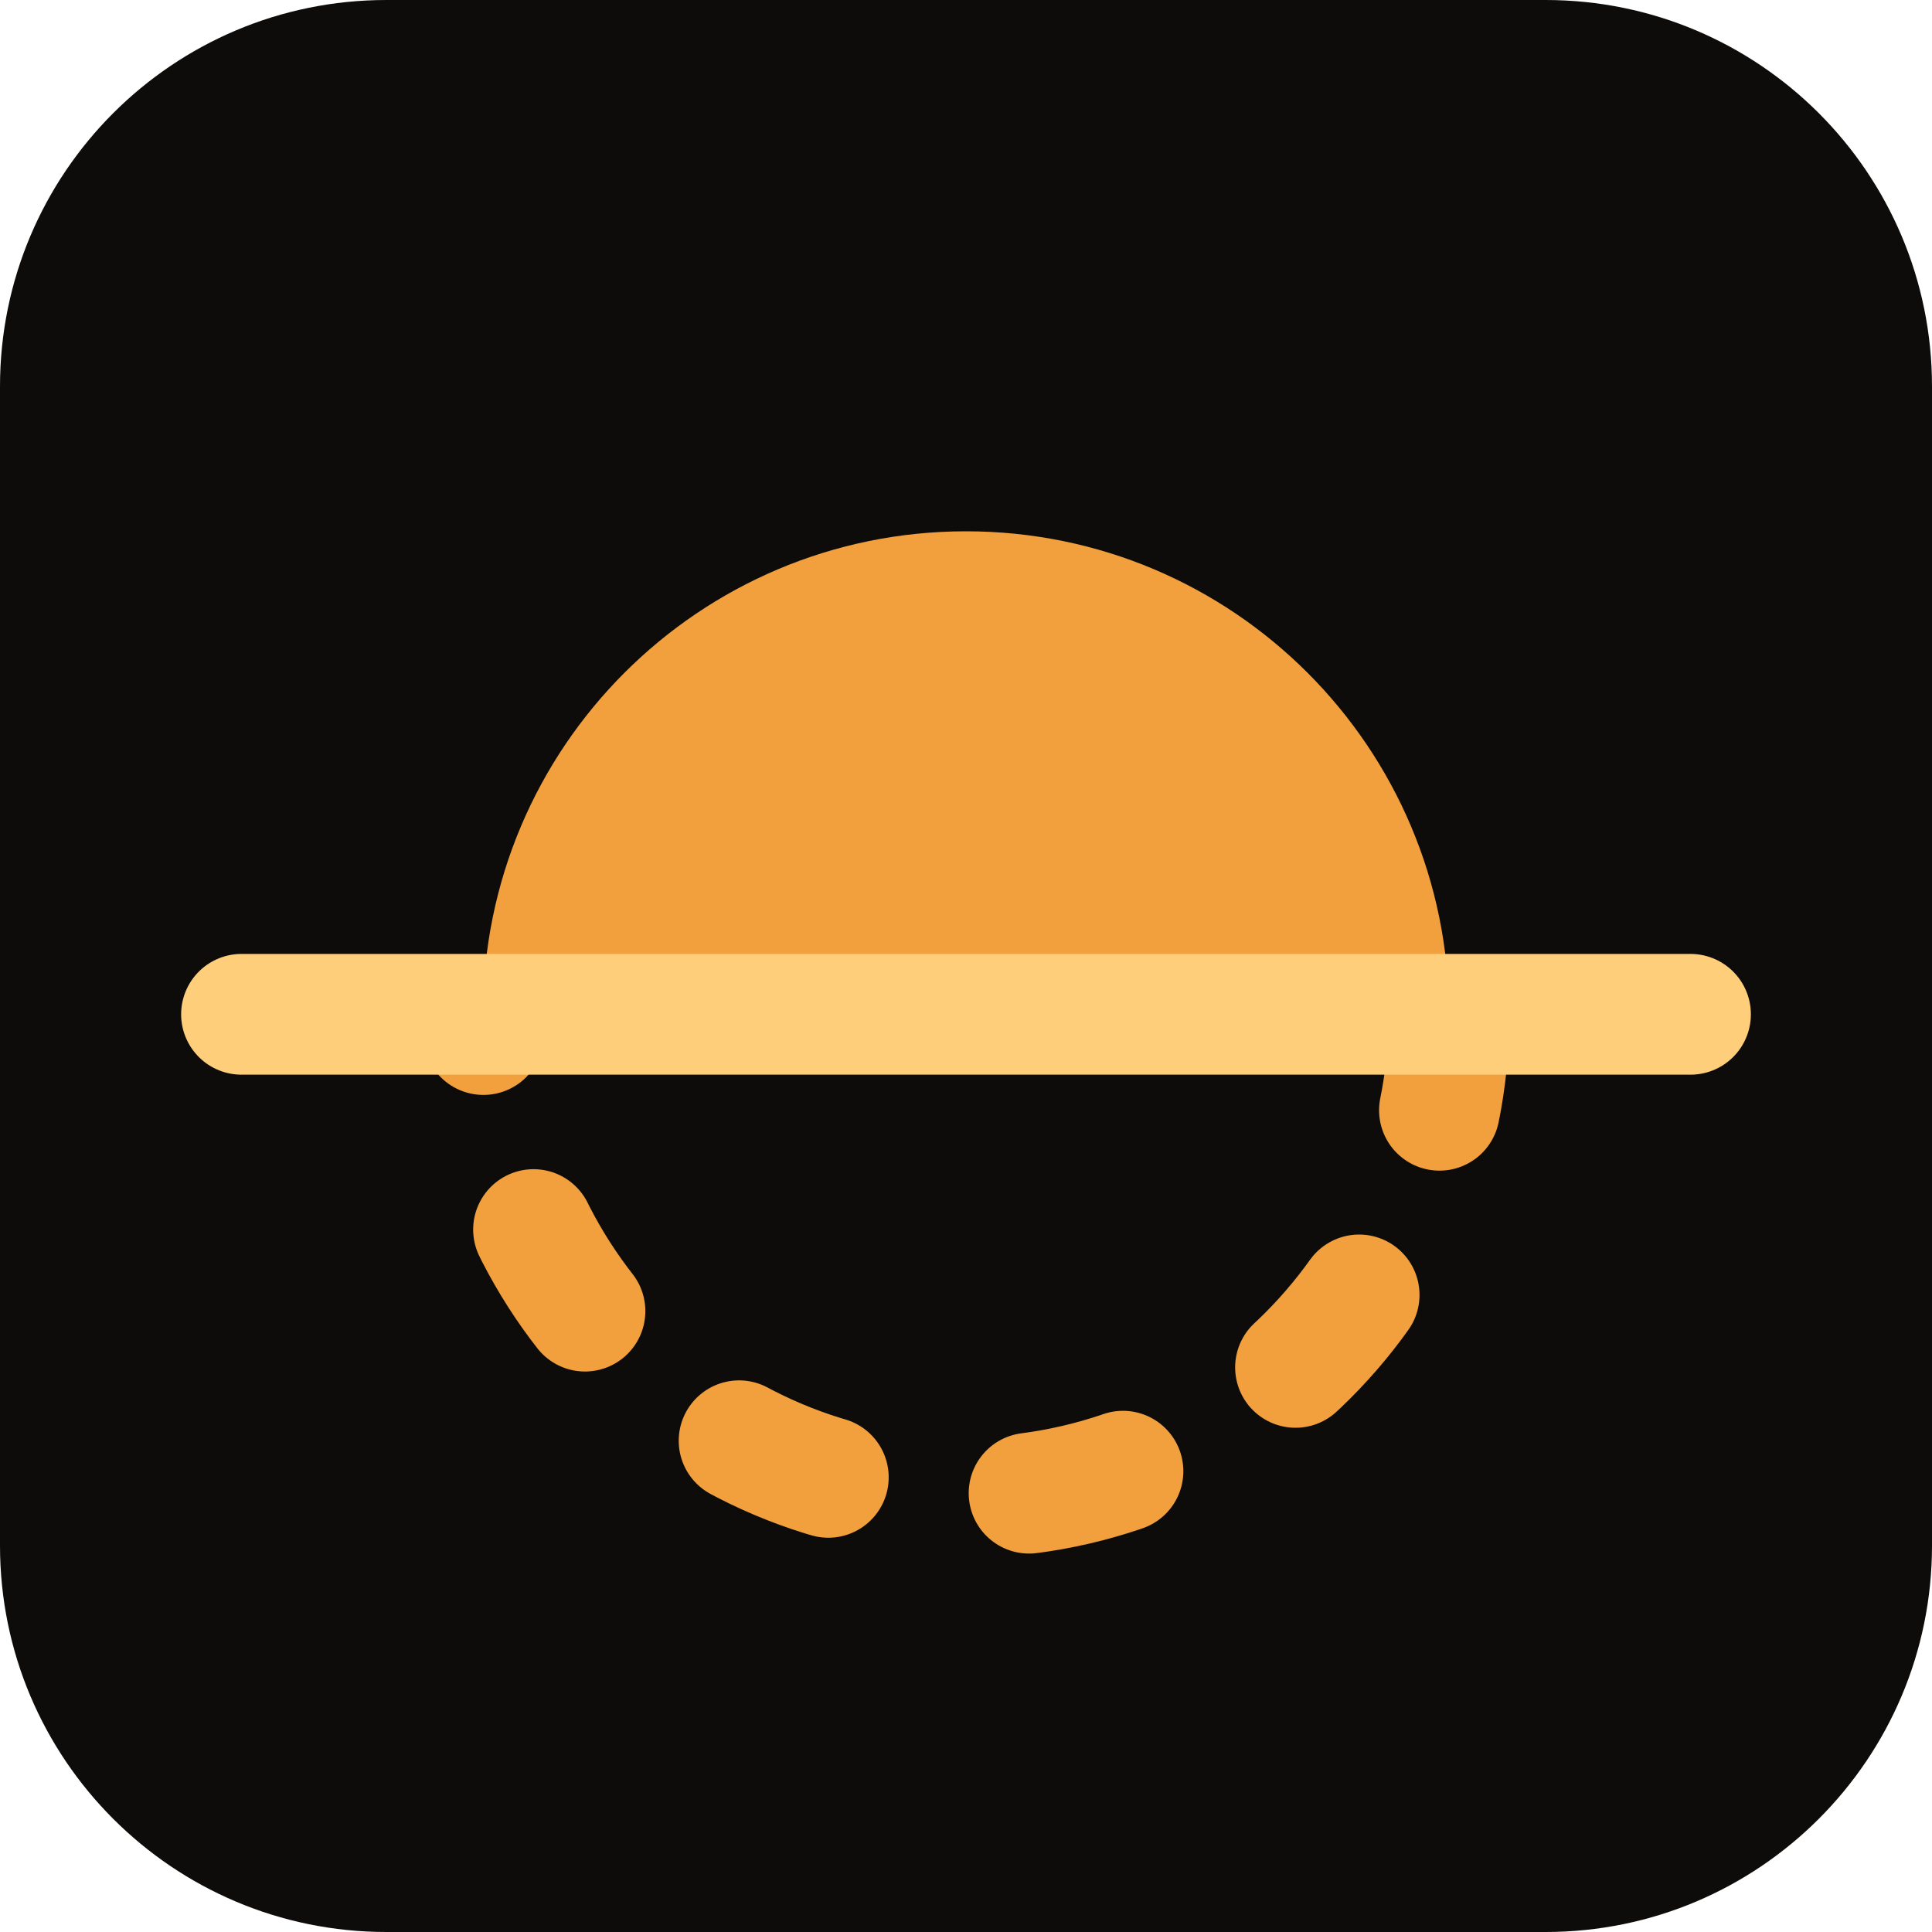
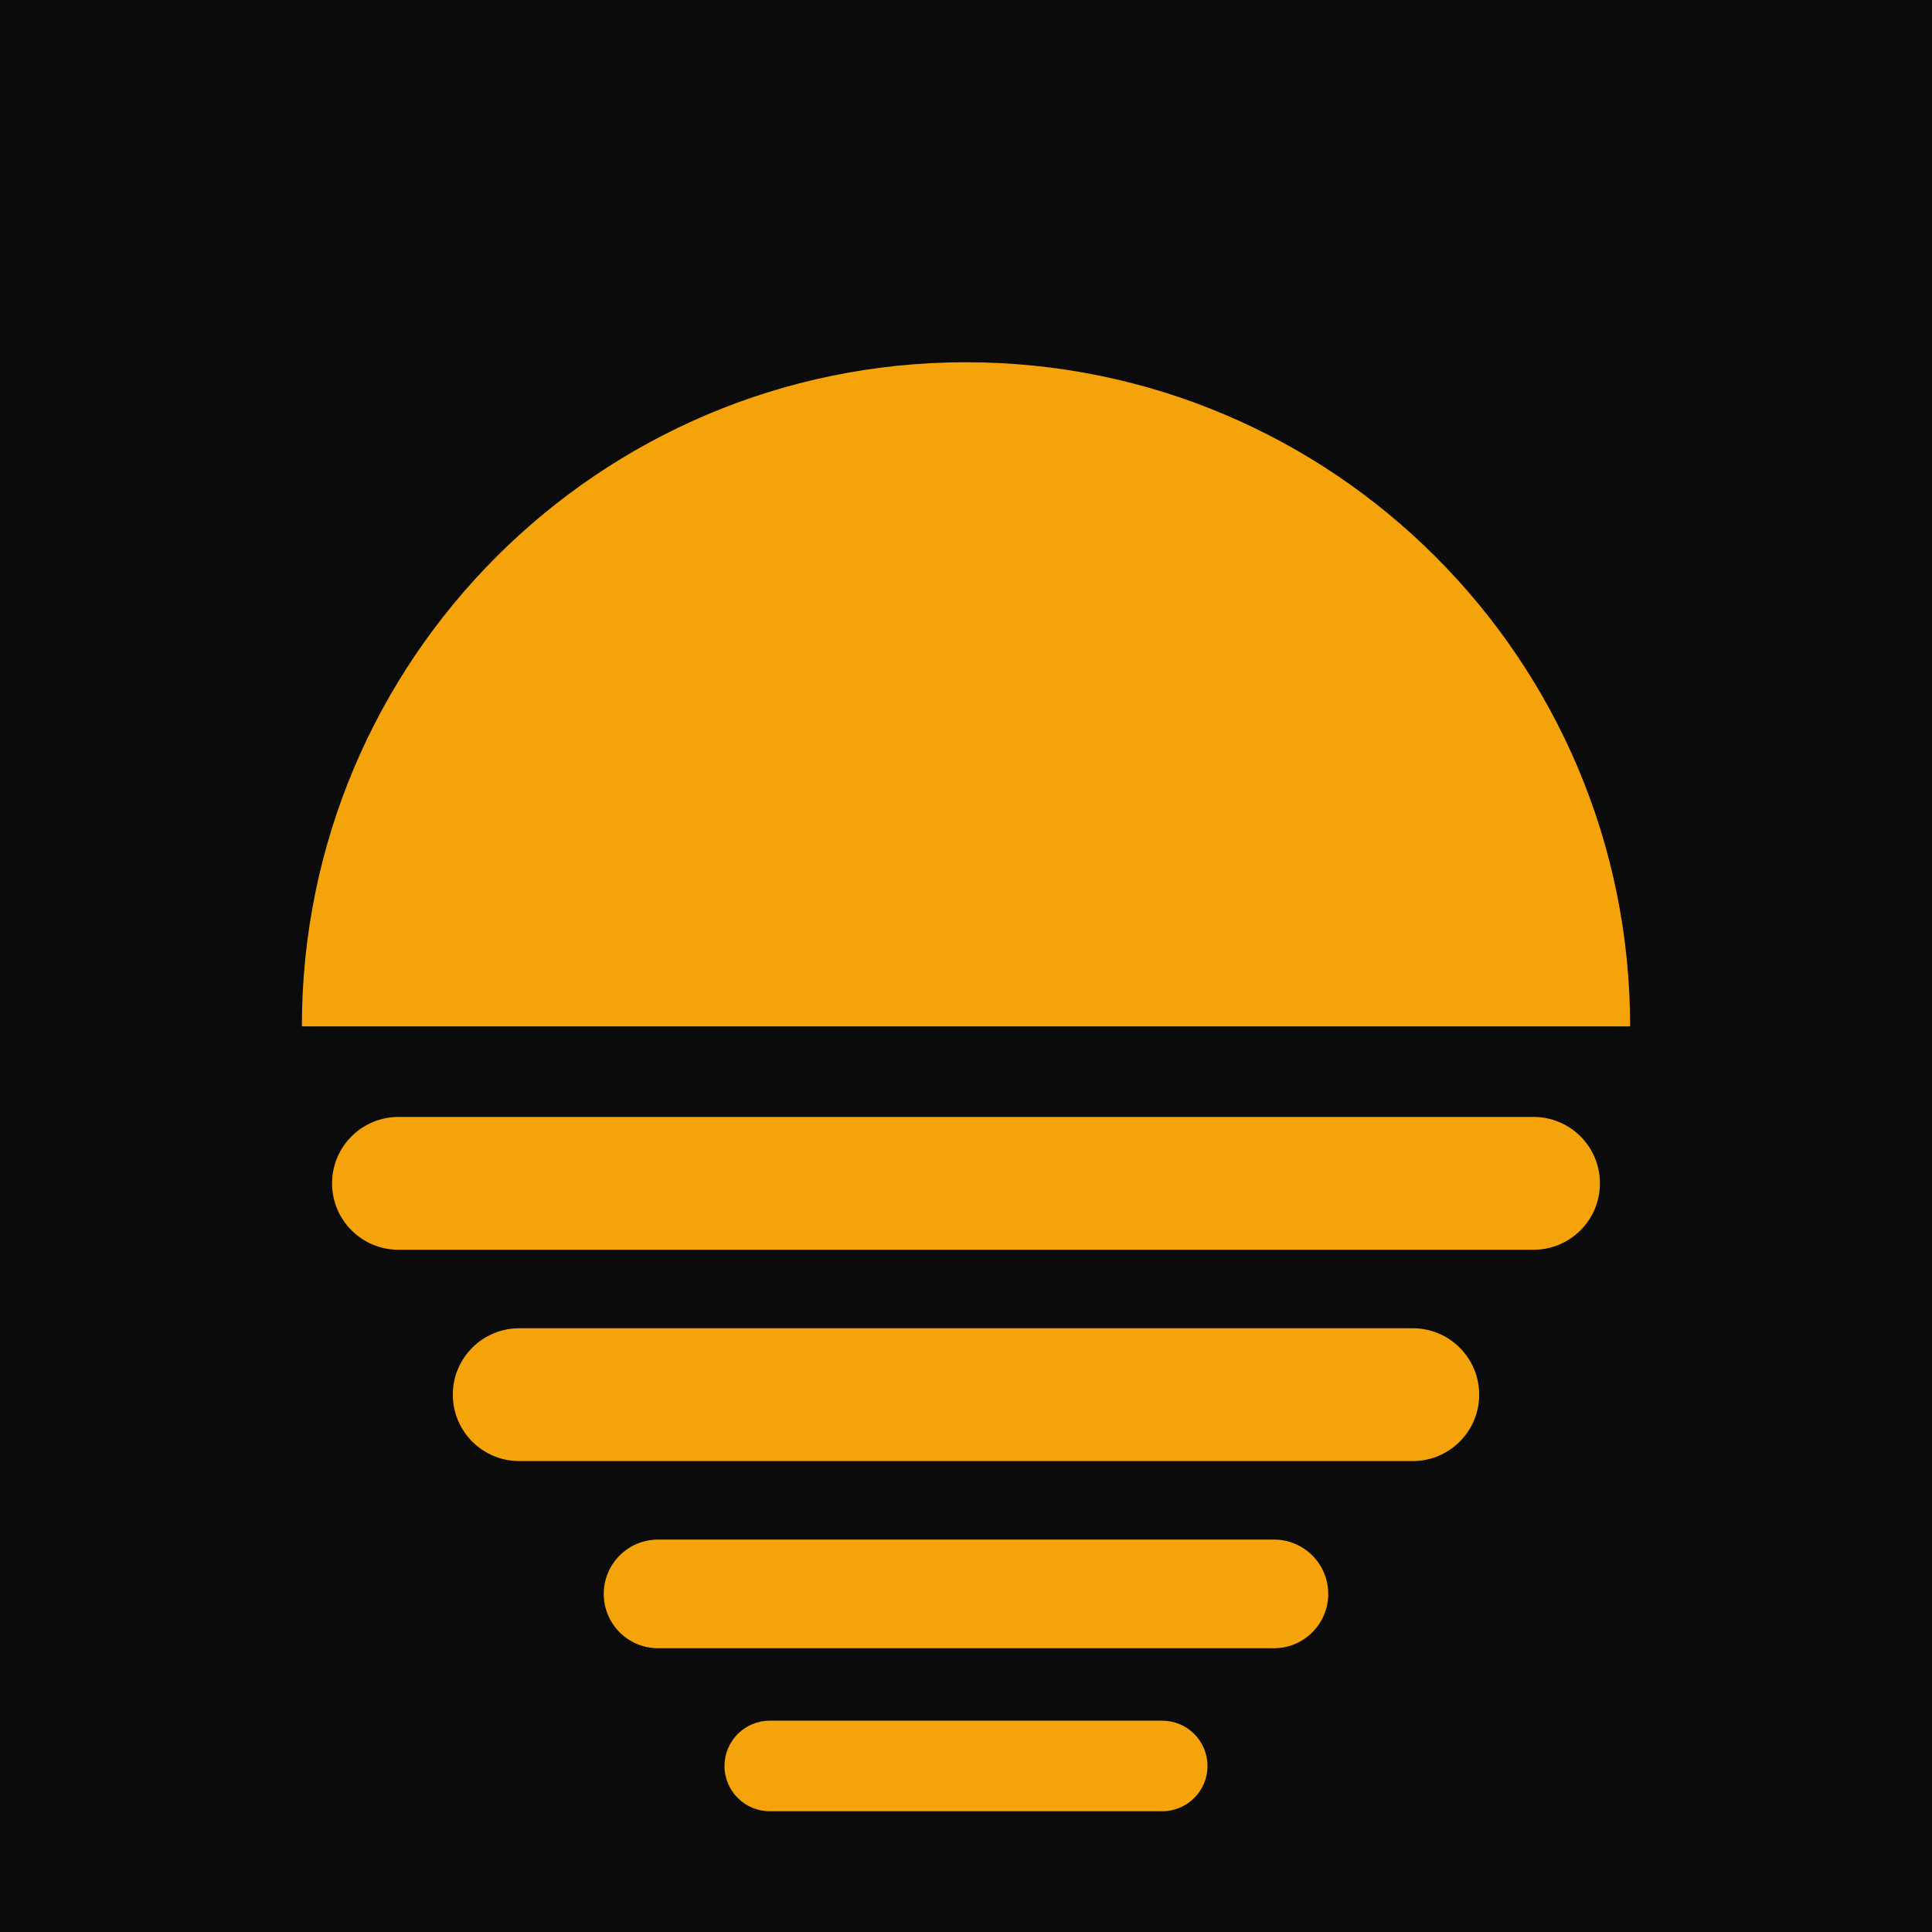
- <svg xmlns="http://www.w3.org/2000/svg" viewBox="0 0 40 40">
-   <rect width="40" height="40" rx="8" fill="#0E0C0B" />
-   <clipPath id="t">
-     <rect x="0" y="0" width="40" height="21" />
-   </clipPath>
-   <clipPath id="b">
-     <rect x="0" y="21" width="40" height="19" />
-   </clipPath>
-   <circle cx="20" cy="21" r="10" fill="#F2A03D" clip-path="url(#t)" />
-   <circle cx="20" cy="21" r="10" fill="none" stroke="#F2A03D" stroke-width="2.5" stroke-dasharray="2 4.2" stroke-linecap="round" clip-path="url(#b)" />
-   <line x1="5" y1="21" x2="35" y2="21" stroke="#FFCE7B" stroke-width="2.5" stroke-linecap="round" />
+ <svg xmlns="http://www.w3.org/2000/svg" viewBox="0 0 32 32">
+   <rect width="32" height="32" fill="#0B0B0C" />
+   <path d="M5 17 A11 11 0 0 1 27 17 Z" fill="#F5A30A" />
+   <rect x="5.5" y="18.5" width="21" height="2.2" rx="1.1" fill="#F5A30A" />
+   <rect x="7.5" y="22" width="17" height="2.2" rx="1.1" fill="#F5A30A" />
+   <rect x="10" y="25.5" width="12" height="1.8" rx=".9" fill="#F5A30A" />
+   <rect x="12" y="28.5" width="8" height="1.5" rx=".75" fill="#F5A30A" />
</svg>
